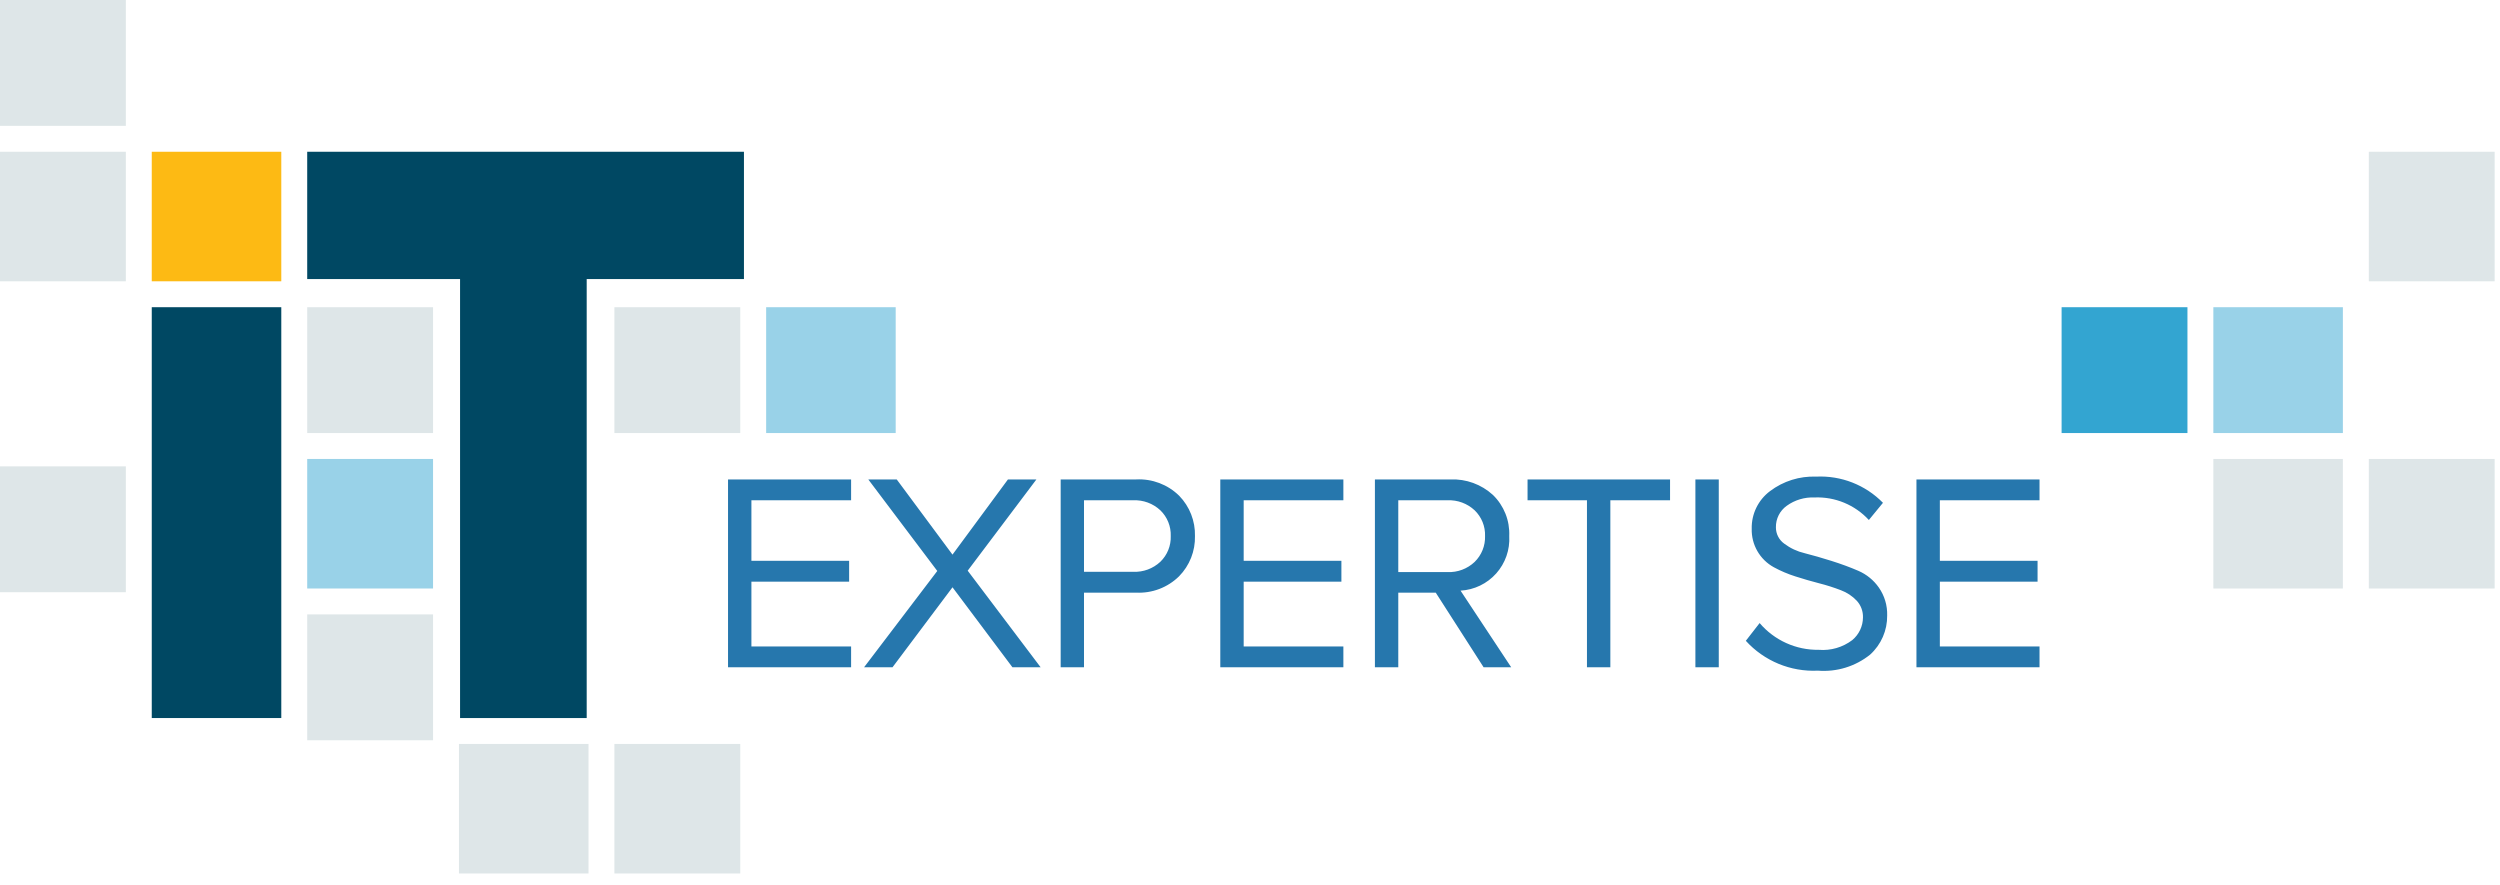
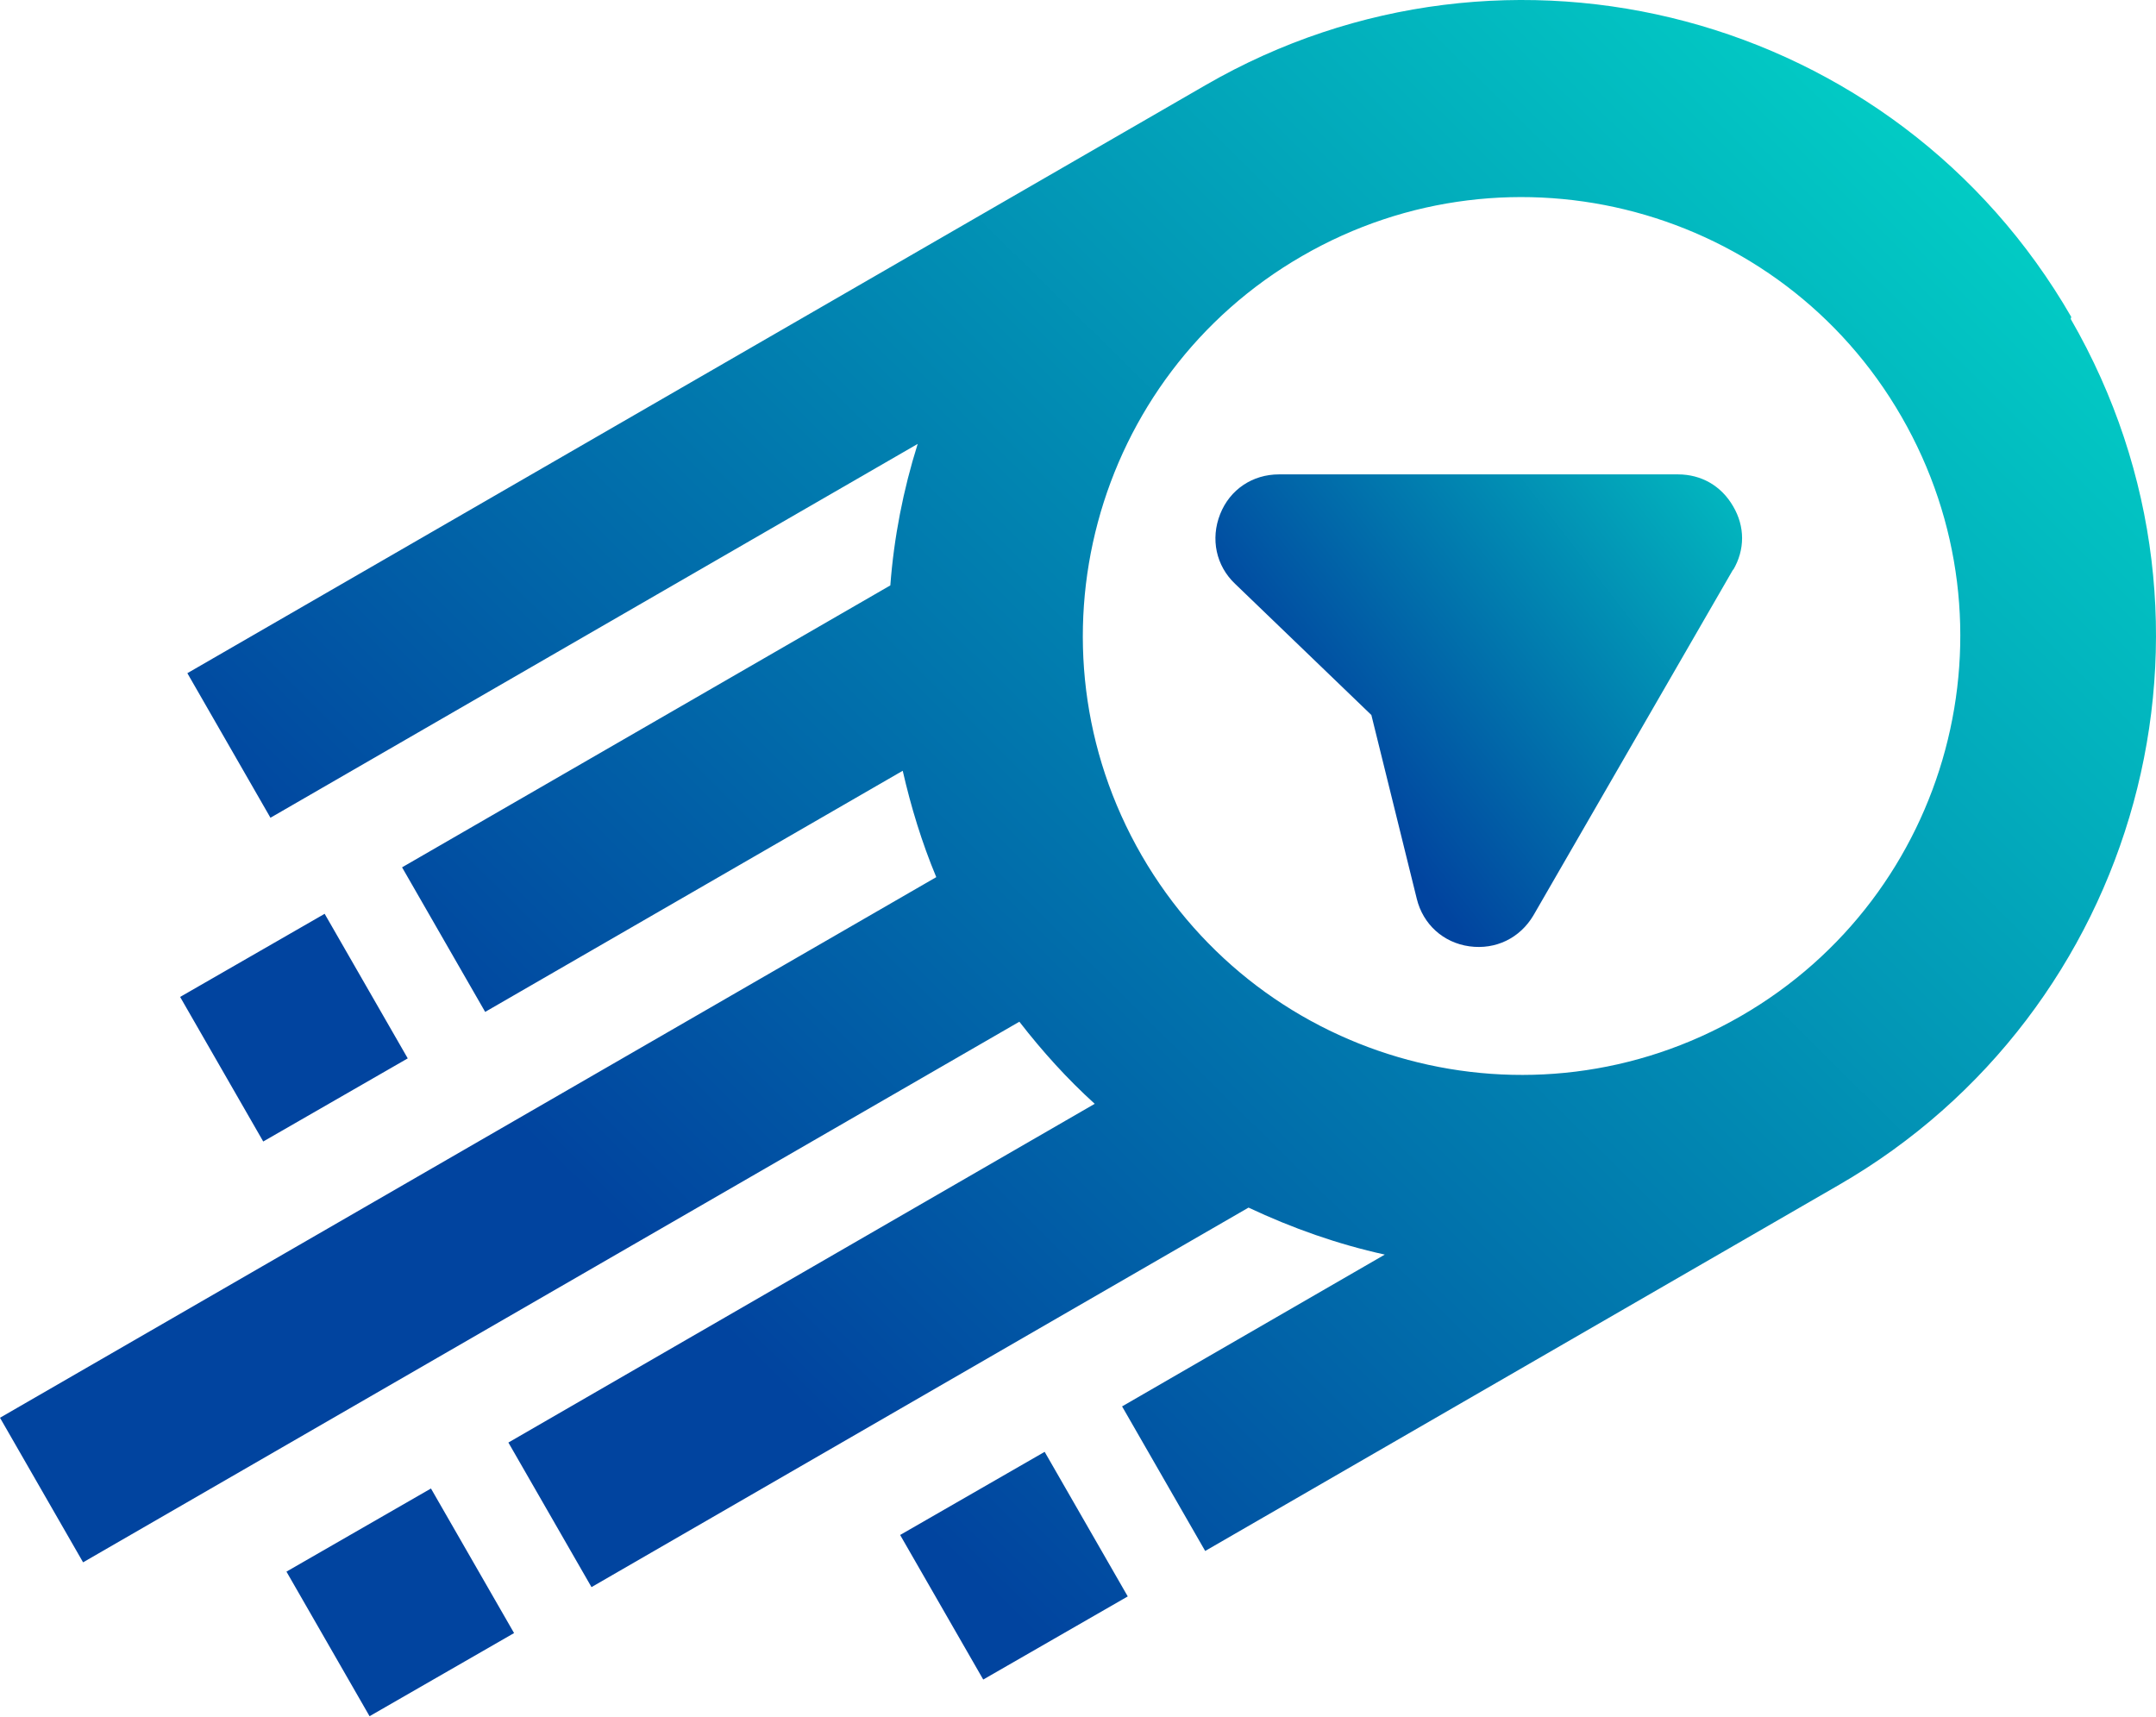
- <svg xmlns="http://www.w3.org/2000/svg" viewBox="0 0 195 69">
-   <path fill="#dee6e8" d="M0 0h9.816v9.816H0zm0 11.837h9.816v10.104H0zm0 24.539h9.816v9.816H0z" />
-   <path fill="#99d2e8" d="M23.962 35.799h9.816v10.104h-9.816z" />
-   <path fill="#dee6e8" d="M23.962 47.924h9.816v9.816h-9.816zm11.837 10.104h10.104v10.104H35.799zm12.125 0h9.816v10.104h-9.816zM23.962 23.962h9.816v9.816h-9.816zm23.962 0h9.816v9.816h-9.816z" />
-   <path fill="#33a5d1" d="M160.805 23.962h9.816v9.816h-9.816z" />
-   <path fill="#dee6e8" d="M172.641 35.799h10.104v10.104h-10.104z" />
-   <path fill="#99d2e8" d="M59.76 23.962h10.104v9.816H59.76zm112.881 0h10.104v9.816h-10.104z" />
-   <path fill="#dee6e8" d="M184.767 35.799h9.816v10.104h-9.816zm0-23.962h9.816v10.104h-9.816z" />
-   <path fill="#fdba14" d="M11.837 11.837h10.104v10.104H11.837z" />
-   <path d="M35.885 56.008V21.767H23.962v-9.93h34.066v9.93H45.762v34.241zM21.941 23.962v32.045H11.837V23.962z" fill="#004863" />
-   <path d="M66.386 52.048h-9.6V37.396h9.6v1.626H58.61v4.723h7.622v1.625H58.61v5.053h7.776zm14.784 0h-2.2l-4.675-6.239-4.68 6.239h-2.218l5.711-7.513-5.381-7.139h2.218l4.349 5.865 4.326-5.865h2.22l-5.36 7.117zm3.382 0h-1.82V37.396h5.887a4.455 4.455 0 013.358 1.274 4.347 4.347 0 011.23 3.141 4.324 4.324 0 01-1.241 3.141 4.459 4.459 0 01-3.35 1.274h-4.064zm3.845-7.447a2.915 2.915 0 002.108-.78 2.662 2.662 0 00.813-2.01 2.662 2.662 0 00-.813-2.01 2.919 2.919 0 00-2.108-.78h-3.845v5.58zm16.386 7.447h-9.6V37.396h9.6v1.626h-7.776v4.723h7.622v1.625h-7.622v5.053h7.776zm13.091 0h-2.152l-3.734-5.821h-2.922v5.821h-1.823V37.396h5.887a4.62 4.62 0 013.317 1.208 4.212 4.212 0 011.274 3.207 4.032 4.032 0 01-3.799 4.259zm-4.962-7.425a2.9 2.9 0 002.108-.791 2.7 2.7 0 00.814-2.021 2.662 2.662 0 00-.814-2.01 2.921 2.921 0 00-2.108-.78h-3.846v5.6zm12.695 7.425h-1.824V39.022h-4.634v-1.626h11.115v1.626h-4.657zm8.457 0h-1.823V37.396h1.823zm7.732.263a7.134 7.134 0 01-5.622-2.328l1.077-1.384a5.943 5.943 0 004.612 2.087 3.806 3.806 0 002.614-.758 2.319 2.319 0 00.835-1.768 1.85 1.85 0 00-.482-1.3 3.279 3.279 0 00-1.242-.824 14.857 14.857 0 00-1.691-.538q-.933-.241-1.856-.538a9.513 9.513 0 01-1.68-.714 3.324 3.324 0 01-1.727-3.006 3.569 3.569 0 011.428-2.933 5.618 5.618 0 013.6-1.131 6.826 6.826 0 015.209 2.043l-1.1 1.34a5.461 5.461 0 00-4.24-1.757 3.452 3.452 0 00-2.163.648 2.019 2.019 0 00-.847 1.68 1.554 1.554 0 00.648 1.274 4.267 4.267 0 001.6.747q.956.243 2.088.6t2.094.773a3.776 3.776 0 011.6 1.307 3.625 3.625 0 01.648 2.175 4.041 4.041 0 01-1.328 3.053 5.767 5.767 0 01-4.075 1.252zm17.287-.263h-9.6V37.396h9.6v1.626h-7.775v4.723h7.622v1.625h-7.622v5.053h7.775z" fill="#2677ad" />
+ <svg xmlns="http://www.w3.org/2000/svg" width="353" height="281" viewBox="0 0 353 281" fill="none">
+   <path d="M84.168 267.388L60.507 281L46.901 257.327L70.562 243.716L84.168 267.388ZM184.646 261.386L160.984 274.997L147.379 251.325L171.041 237.713L184.646 261.386ZM197.407 13.926C246.843 -14.65 310.392 2.09 339.124 51.886L339.039 52.224C368.109 102.612 350.026 165.766 301.097 194.004L197.322 253.945L183.717 230.273L226.73 205.418C219.041 203.727 211.604 201.106 204.421 197.724L96.845 259.863L83.238 236.191L179.238 180.73C174.759 176.672 170.703 172.191 166.9 167.288L13.605 255.805L0 232.134L153.295 143.616C150.929 137.952 149.154 132.118 147.802 126.2L79.436 165.681L65.83 142.01L145.773 95.849C146.365 87.986 147.886 80.208 150.252 72.683L44.281 133.893L30.676 110.222L197.407 13.926ZM66.76 173.291L43.099 186.902L29.492 163.23L53.154 149.619L66.76 173.291ZM311.321 68.204C291.547 33.879 247.604 22.043 213.21 41.91C178.9 61.693 167.069 105.656 186.928 140.065C206.787 174.39 250.646 186.226 285.04 166.358C319.349 146.575 331.18 102.613 311.321 68.204Z" fill="url(#paint0_linear_441_142)" />
+   <path d="M283.773 93.228L251.069 149.873C248.871 153.593 244.899 155.537 240.59 154.945C236.28 154.353 232.984 151.31 231.97 147.167L224.533 117.07L202.224 95.596C199.097 92.637 198.168 88.24 199.773 84.182C201.379 80.124 205.097 77.672 209.407 77.672H274.73C278.533 77.672 281.829 79.532 283.773 82.914C285.716 86.211 285.716 90.016 283.773 93.313V93.228Z" fill="url(#paint1_linear_441_142)" />
+   <defs>
+     <linearGradient id="paint0_linear_441_142" x1="376.567" y1="26.205" x2="153.12" y2="252.181" gradientUnits="userSpaceOnUse">
+       <stop stop-color="#02DFCA" />
+       <stop offset="1" stop-color="#01449F" />
+     </linearGradient>
+     <linearGradient id="paint1_linear_441_142" x1="315.733" y1="76.9" x2="230.954" y2="142.441" gradientUnits="userSpaceOnUse">
+       <stop stop-color="#02DFCA" />
+       <stop offset="1" stop-color="#01449F" />
+     </linearGradient>
+   </defs>
</svg>
